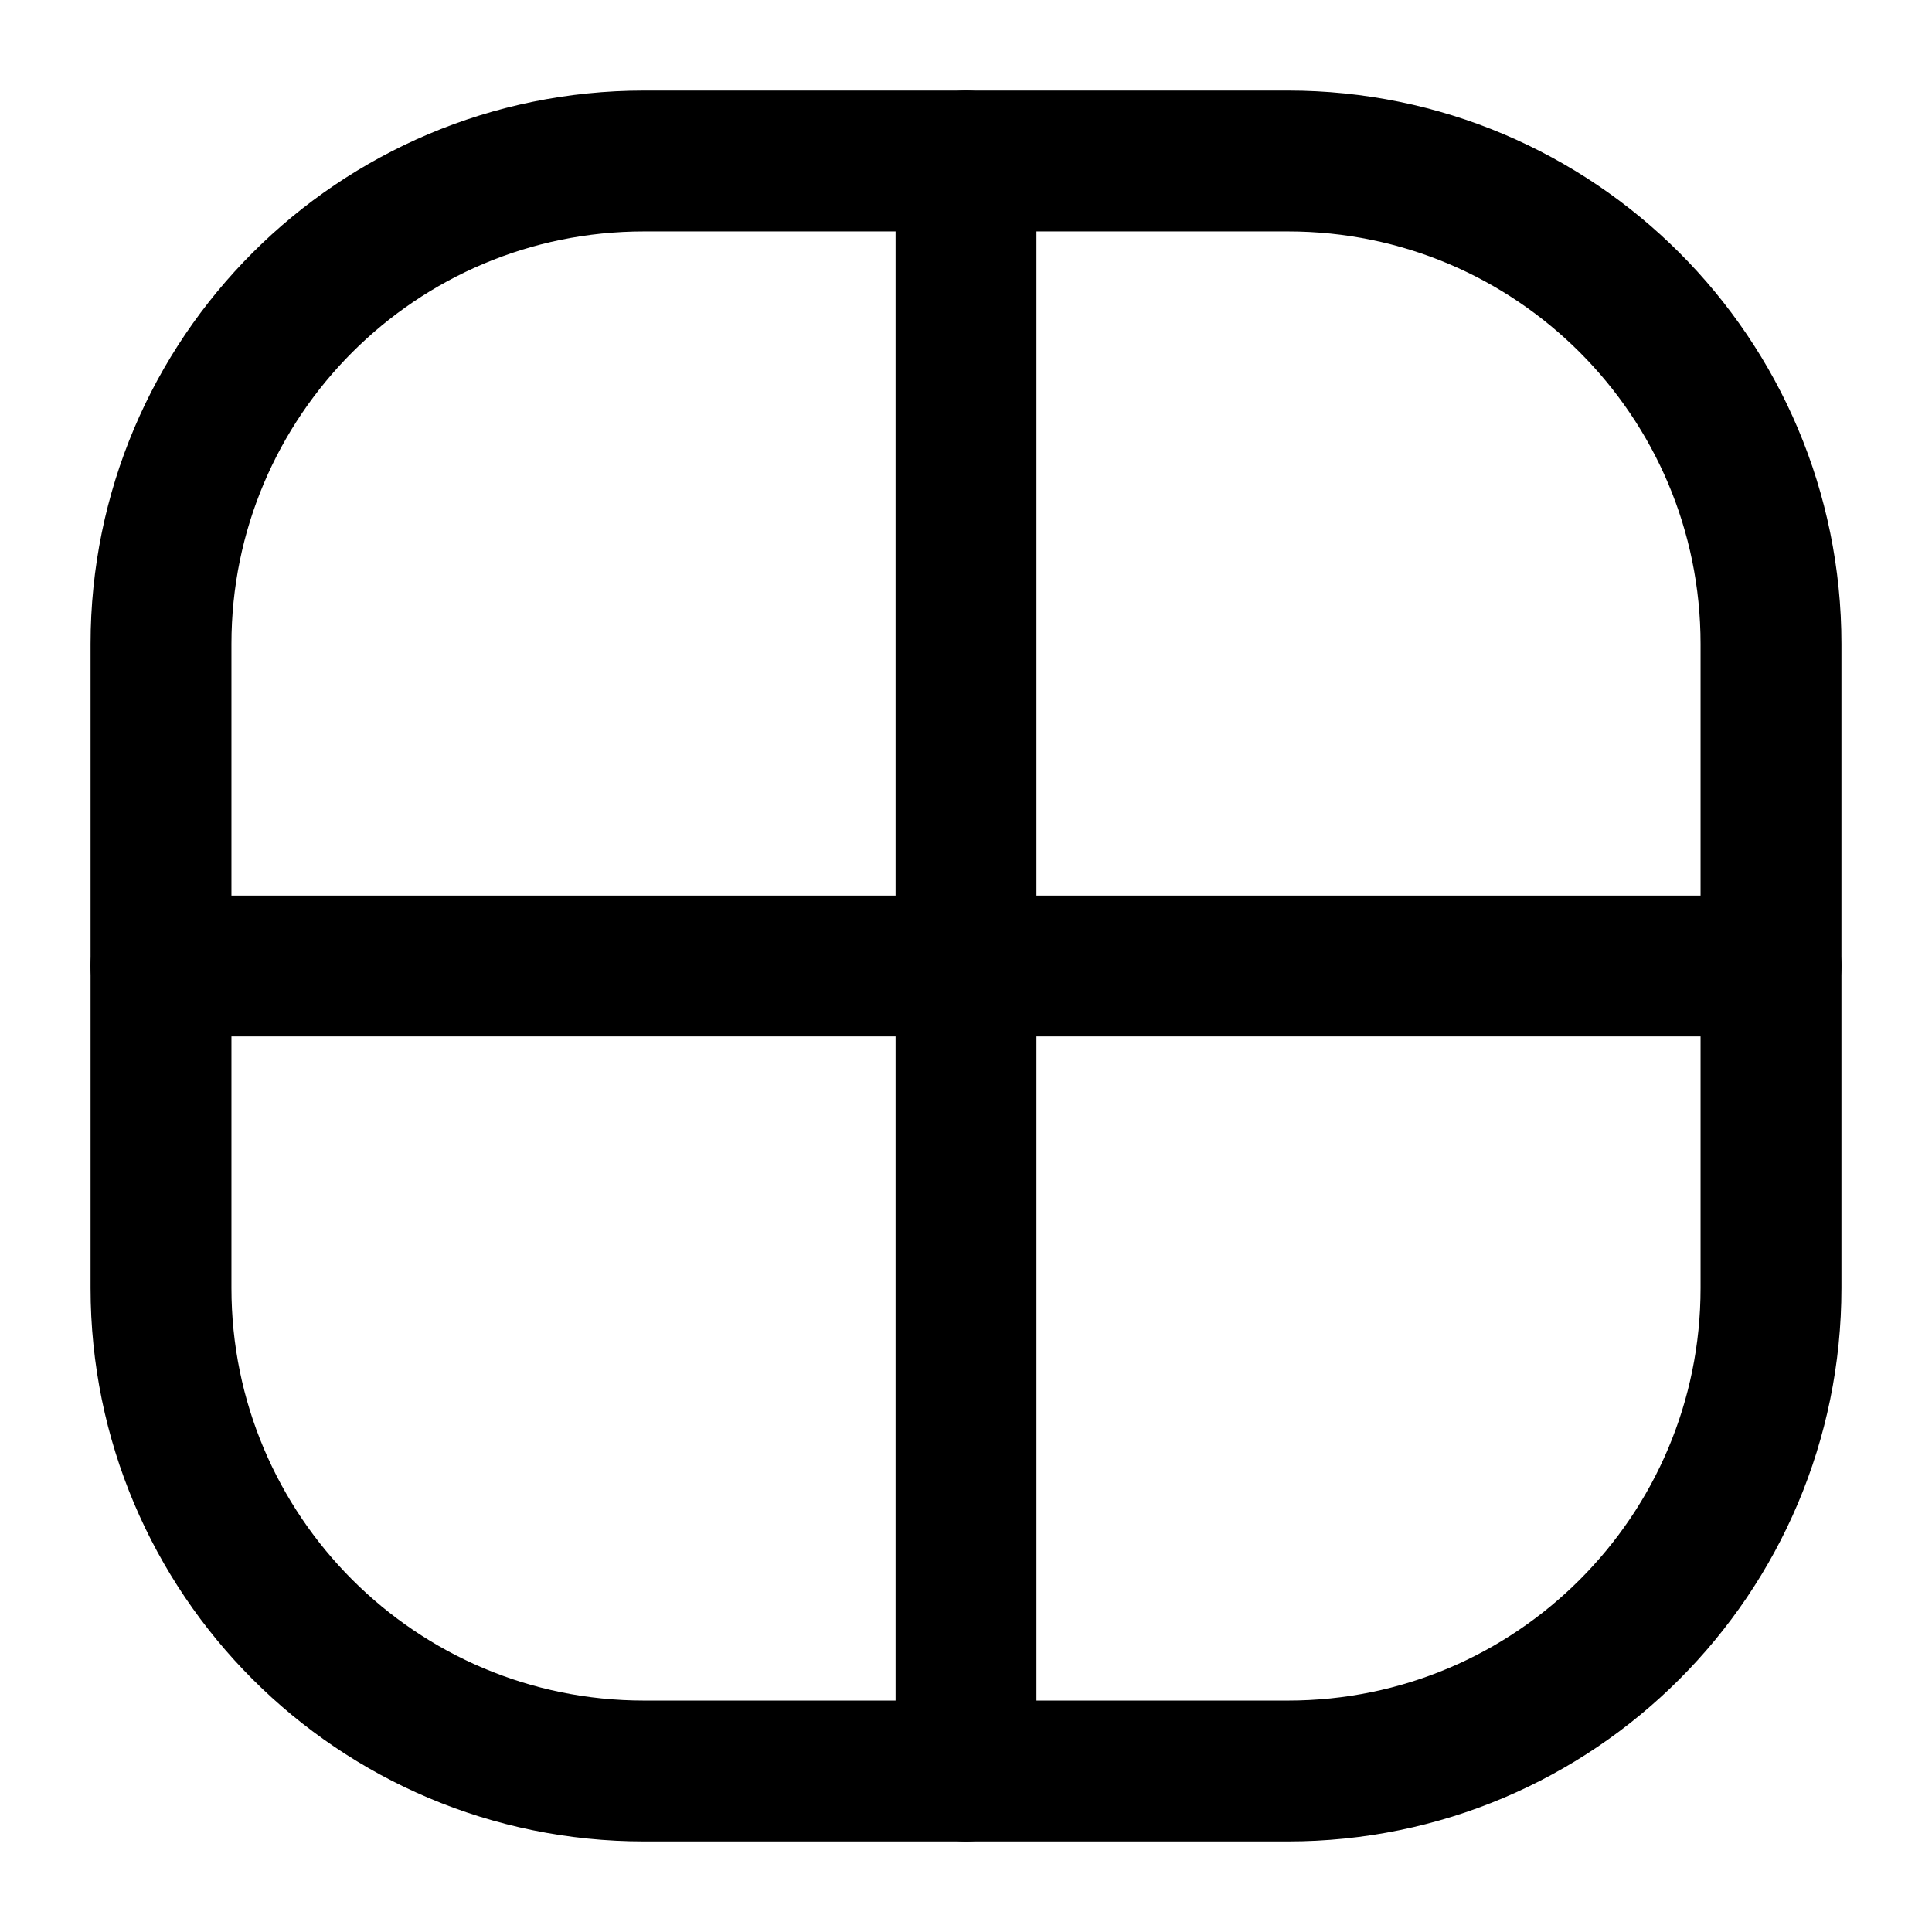
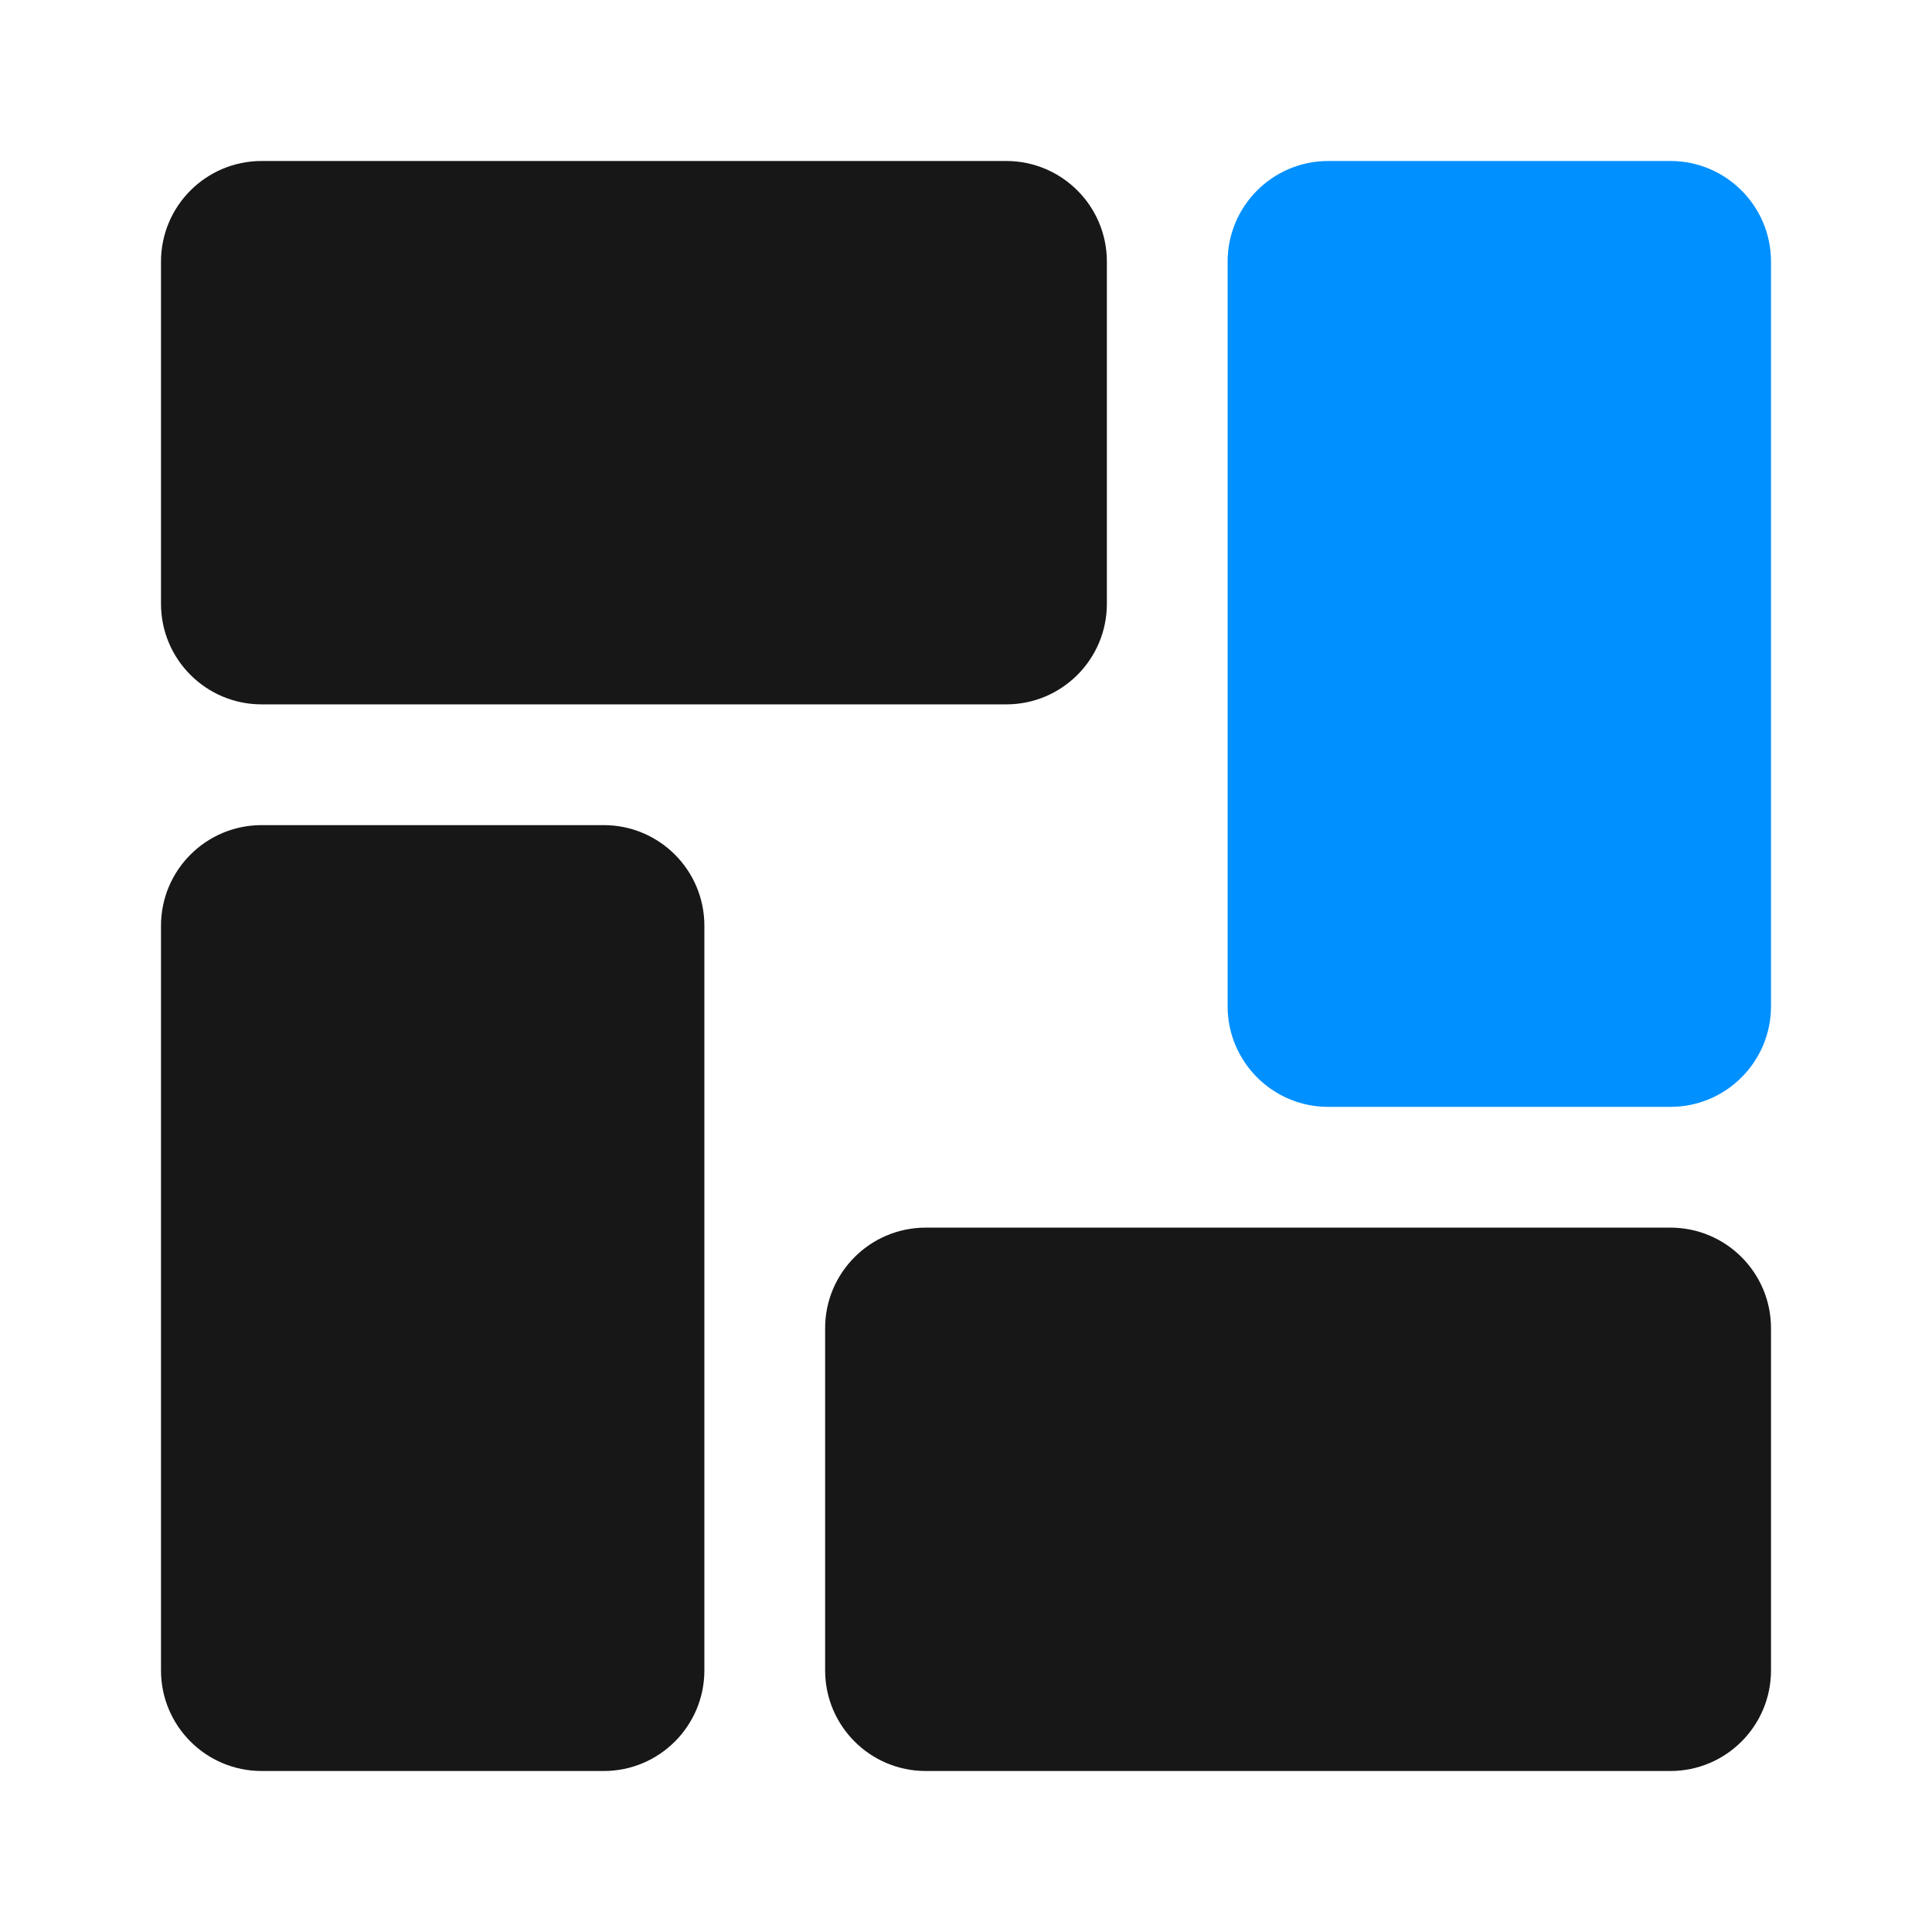
<svg xmlns="http://www.w3.org/2000/svg" viewBox="0 0 24 24">
-   <g fill="none" stroke="currentColor" stroke-width="1.75" stroke-linecap="round" stroke-linejoin="round">
-     <rect x="2" y="2" width="20" height="20" rx="6" />
-     <path d="M2 12h20M12 2v20" />
-   </g>
+   <style>.ink{fill:#171717}@media (prefers-color-scheme:dark){.ink{fill:#ededed}}</style>
+   <rect class="ink" x="2" y="2" width="11.75" height="6.75" rx="1.25" />
+   <rect x="15.25" y="2" width="6.75" height="11.75" rx="1.25" fill="#0090ff" />
+   <rect class="ink" x="10.25" y="15.25" width="11.75" height="6.75" rx="1.25" />
+   <rect class="ink" x="2" y="10.25" width="6.75" height="11.75" rx="1.25" />
</svg>
